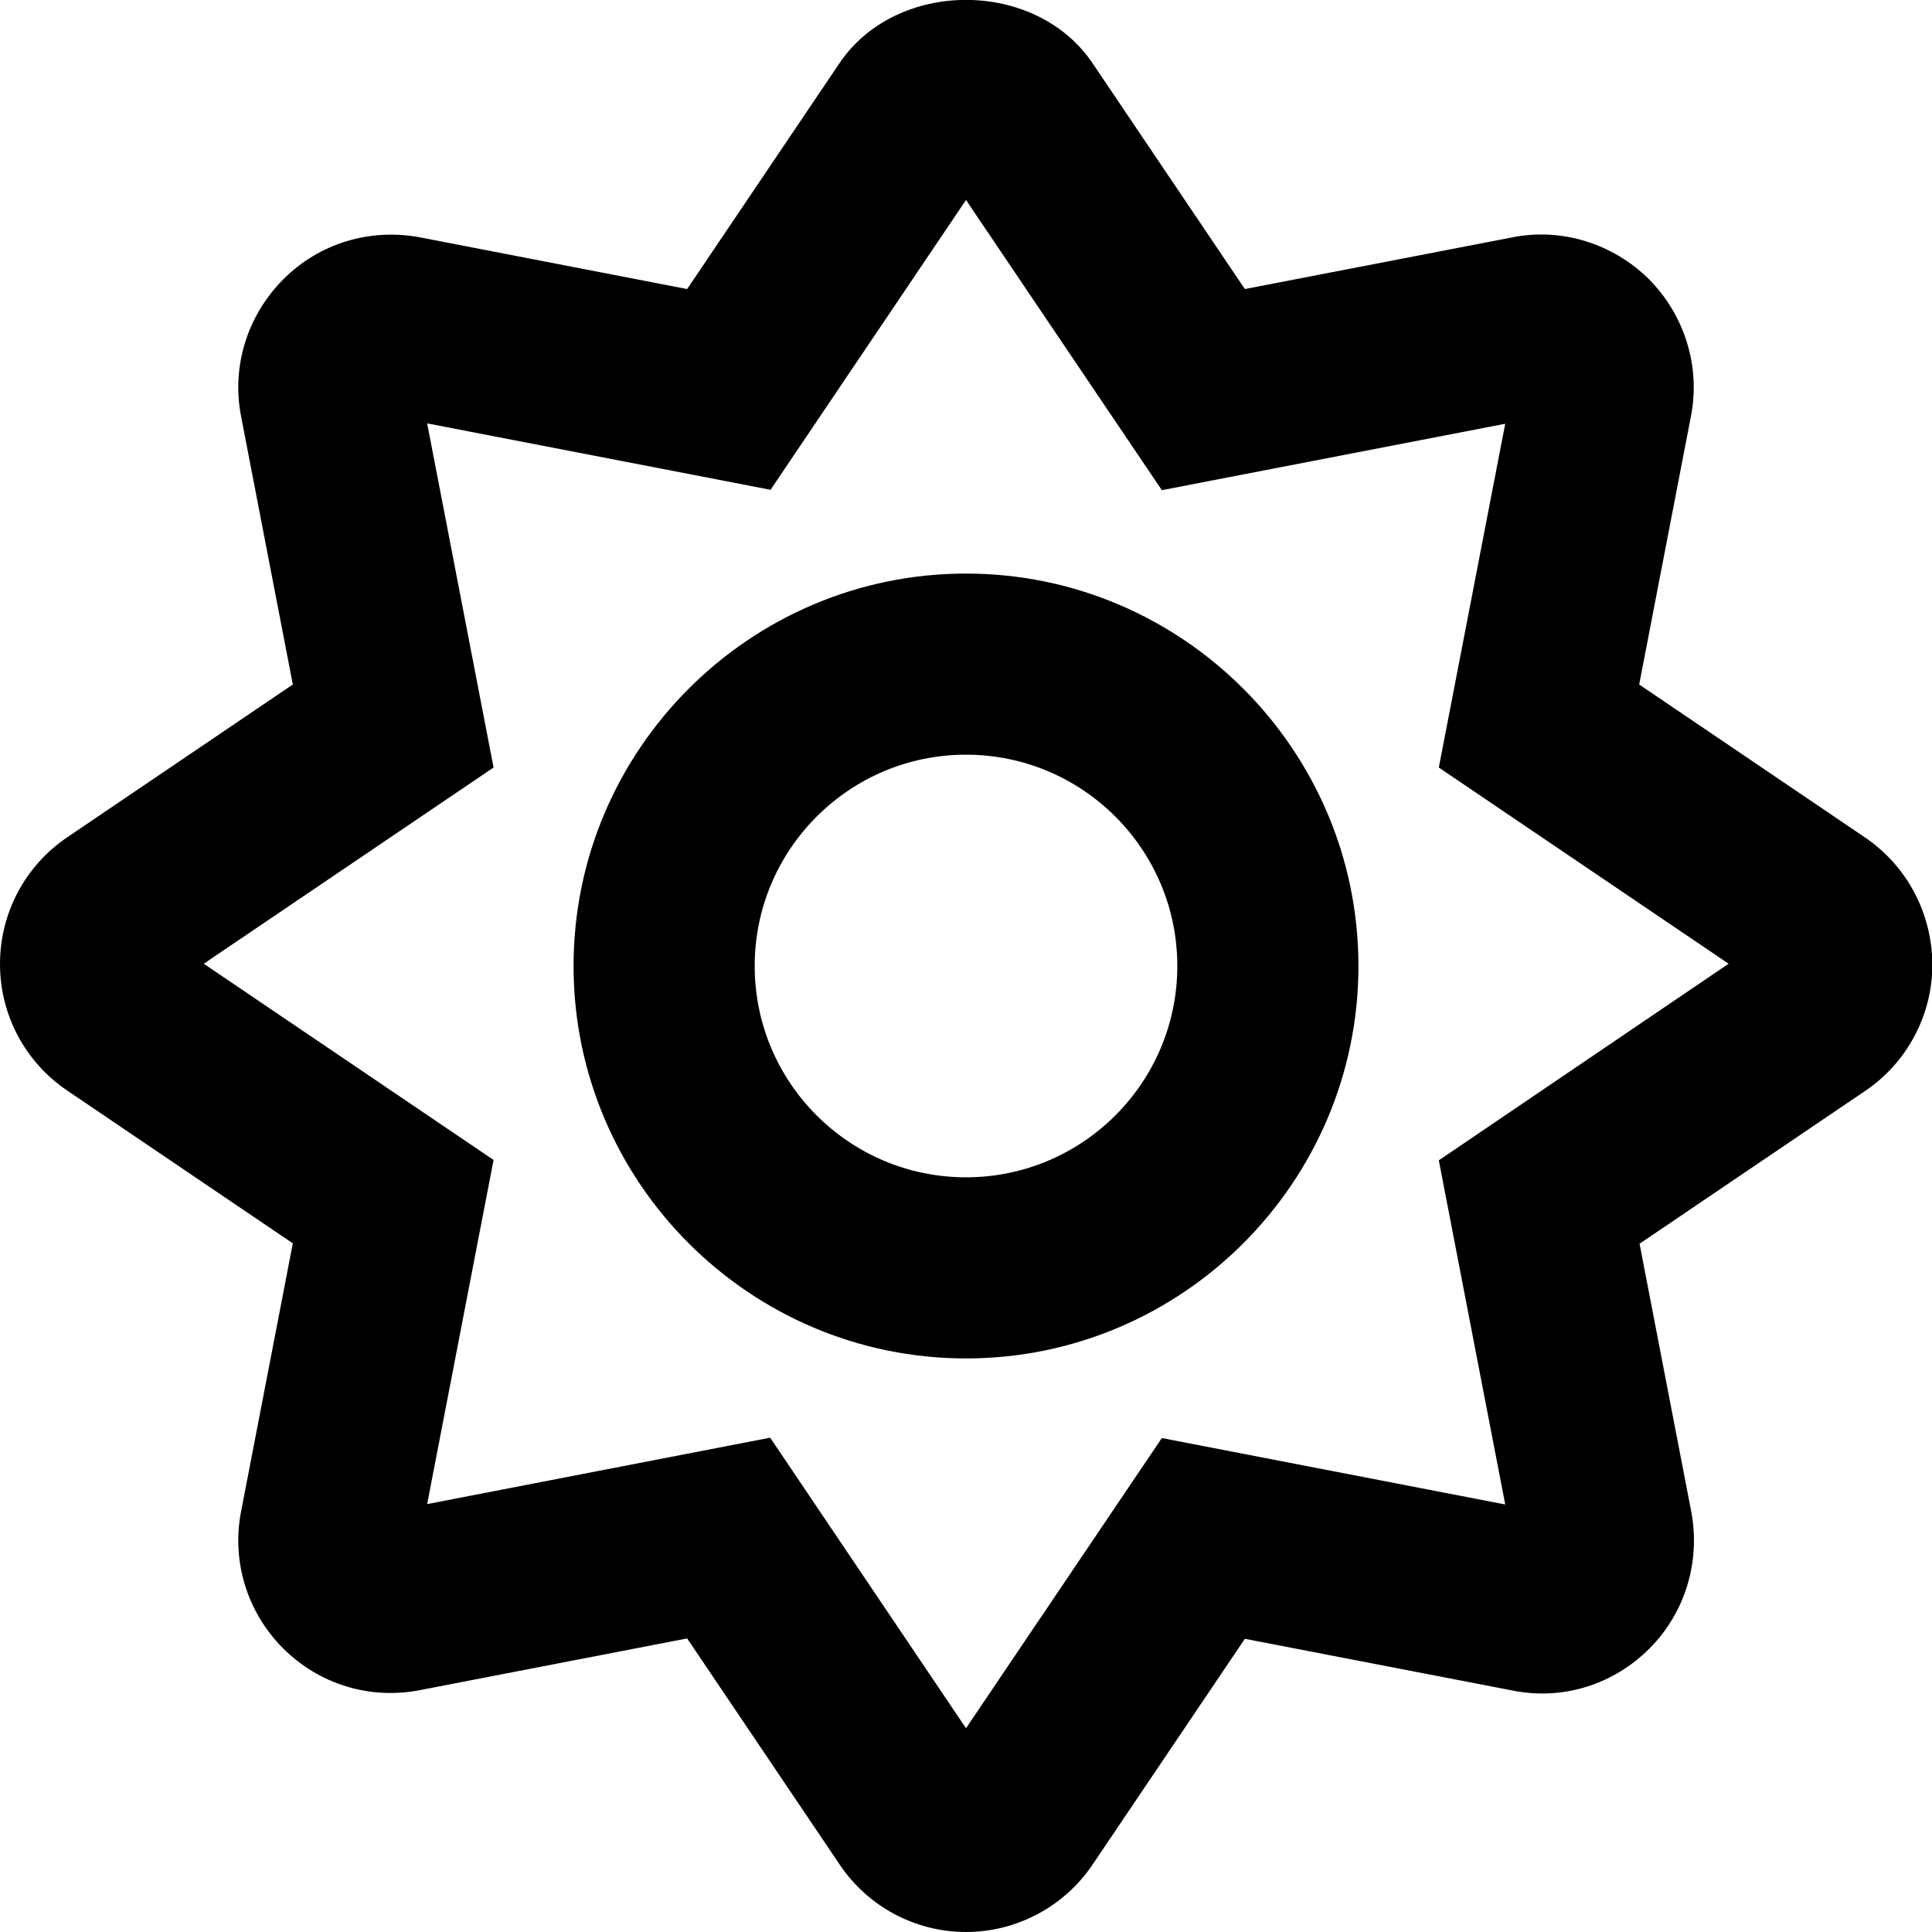
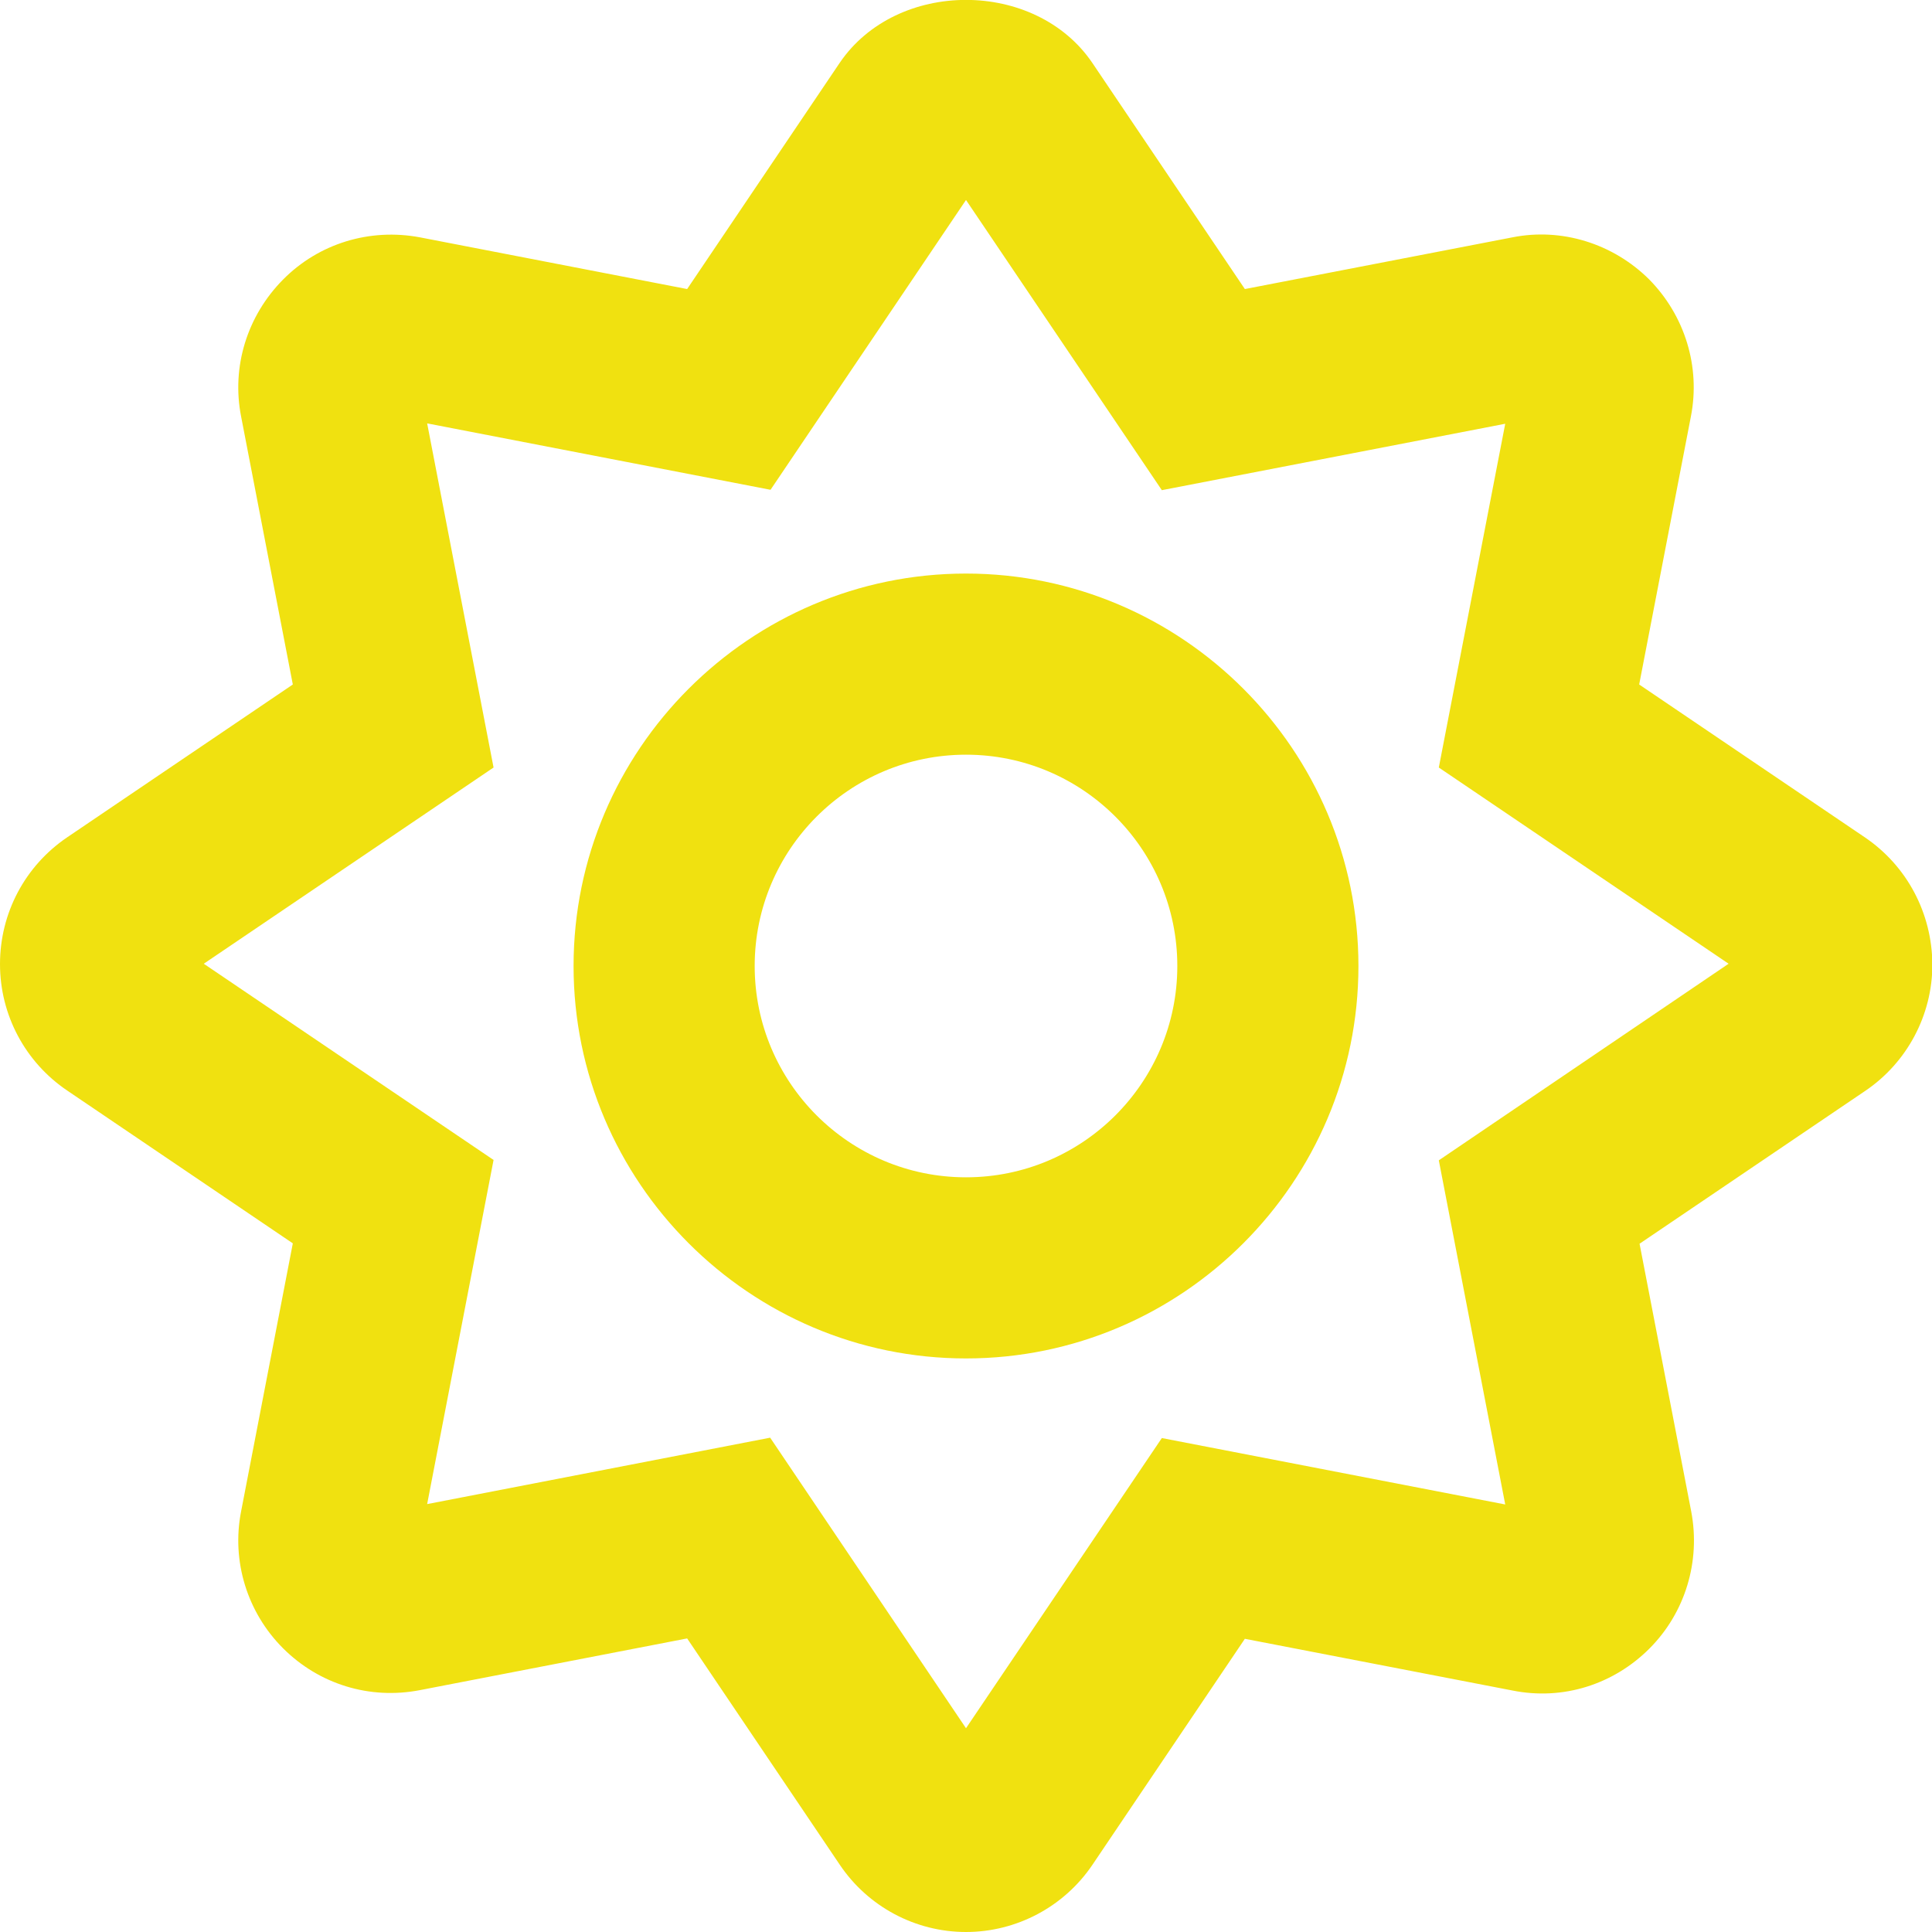
<svg xmlns="http://www.w3.org/2000/svg" aria-hidden="true" focusable="false" data-prefix="far" data-icon="sun" class="svg-inline--fa fa-sun fa-w-16" role="img" viewBox="0 0 512 512">
-   <path fill="currentColor" d="M494.2 221.9l-59.8-40.5 13.7-71c2.6-13.2-1.6-26.8-11.1-36.4-9.6-9.5-23.2-13.7-36.2-11.1l-70.9 13.7-40.4-59.9c-15.1-22.3-51.9-22.3-67 0l-40.4 59.9-70.8-13.7C98 60.4 84.5 64.5 75 74.1c-9.5 9.6-13.7 23.1-11.1 36.3l13.7 71-59.8 40.5C6.6 229.5 0 242 0 255.5s6.7 26 17.8 33.5l59.8 40.5-13.7 71c-2.6 13.2 1.6 26.8 11.1 36.3 9.5 9.5 22.9 13.7 36.3 11.1l70.8-13.7 40.4 59.9C230 505.3 242.6 512 256 512s26-6.7 33.5-17.8l40.4-59.9 70.9 13.7c13.4 2.7 26.8-1.6 36.3-11.1 9.5-9.5 13.6-23.1 11.1-36.3l-13.7-71 59.8-40.5c11.1-7.5 17.8-20.1 17.8-33.5-.1-13.6-6.7-26.1-17.9-33.7zm-112.9 85.6l17.6 91.2-91-17.6L256 458l-51.9-77-90.9 17.6 17.6-91.2-76.8-52 76.8-52-17.6-91.2 91 17.6L256 53l51.9 76.9 91-17.6-17.6 91.1 76.8 52-76.8 52.1zM256 152c-57.3 0-104 46.7-104 104s46.7 104 104 104 104-46.7 104-104-46.7-104-104-104zm0 160c-30.9 0-56-25.1-56-56s25.1-56 56-56 56 25.1 56 56-25.1 56-56 56z" />
+   <path fill="#f0e110" d="M494.2 221.9l-59.8-40.5 13.7-71c2.6-13.2-1.6-26.8-11.1-36.4-9.6-9.5-23.2-13.7-36.2-11.1l-70.9 13.7-40.4-59.9c-15.1-22.3-51.9-22.3-67 0l-40.4 59.9-70.8-13.7C98 60.4 84.5 64.5 75 74.1c-9.5 9.6-13.7 23.1-11.1 36.3l13.7 71-59.8 40.5C6.6 229.5 0 242 0 255.5s6.7 26 17.8 33.5l59.8 40.5-13.7 71c-2.6 13.2 1.6 26.8 11.1 36.3 9.5 9.5 22.9 13.7 36.3 11.1l70.8-13.7 40.4 59.9C230 505.3 242.6 512 256 512s26-6.7 33.5-17.8l40.4-59.9 70.9 13.7c13.4 2.7 26.8-1.6 36.3-11.1 9.5-9.5 13.6-23.1 11.1-36.3l-13.7-71 59.8-40.5c11.1-7.5 17.8-20.1 17.8-33.5-.1-13.6-6.7-26.1-17.9-33.7zm-112.9 85.6l17.6 91.2-91-17.6L256 458l-51.9-77-90.9 17.6 17.6-91.2-76.8-52 76.8-52-17.6-91.2 91 17.6L256 53l51.9 76.9 91-17.6-17.6 91.1 76.8 52-76.8 52.1zM256 152c-57.3 0-104 46.7-104 104s46.7 104 104 104 104-46.7 104-104-46.7-104-104-104zm0 160c-30.9 0-56-25.1-56-56s25.1-56 56-56 56 25.1 56 56-25.1 56-56 56z" />
</svg>
